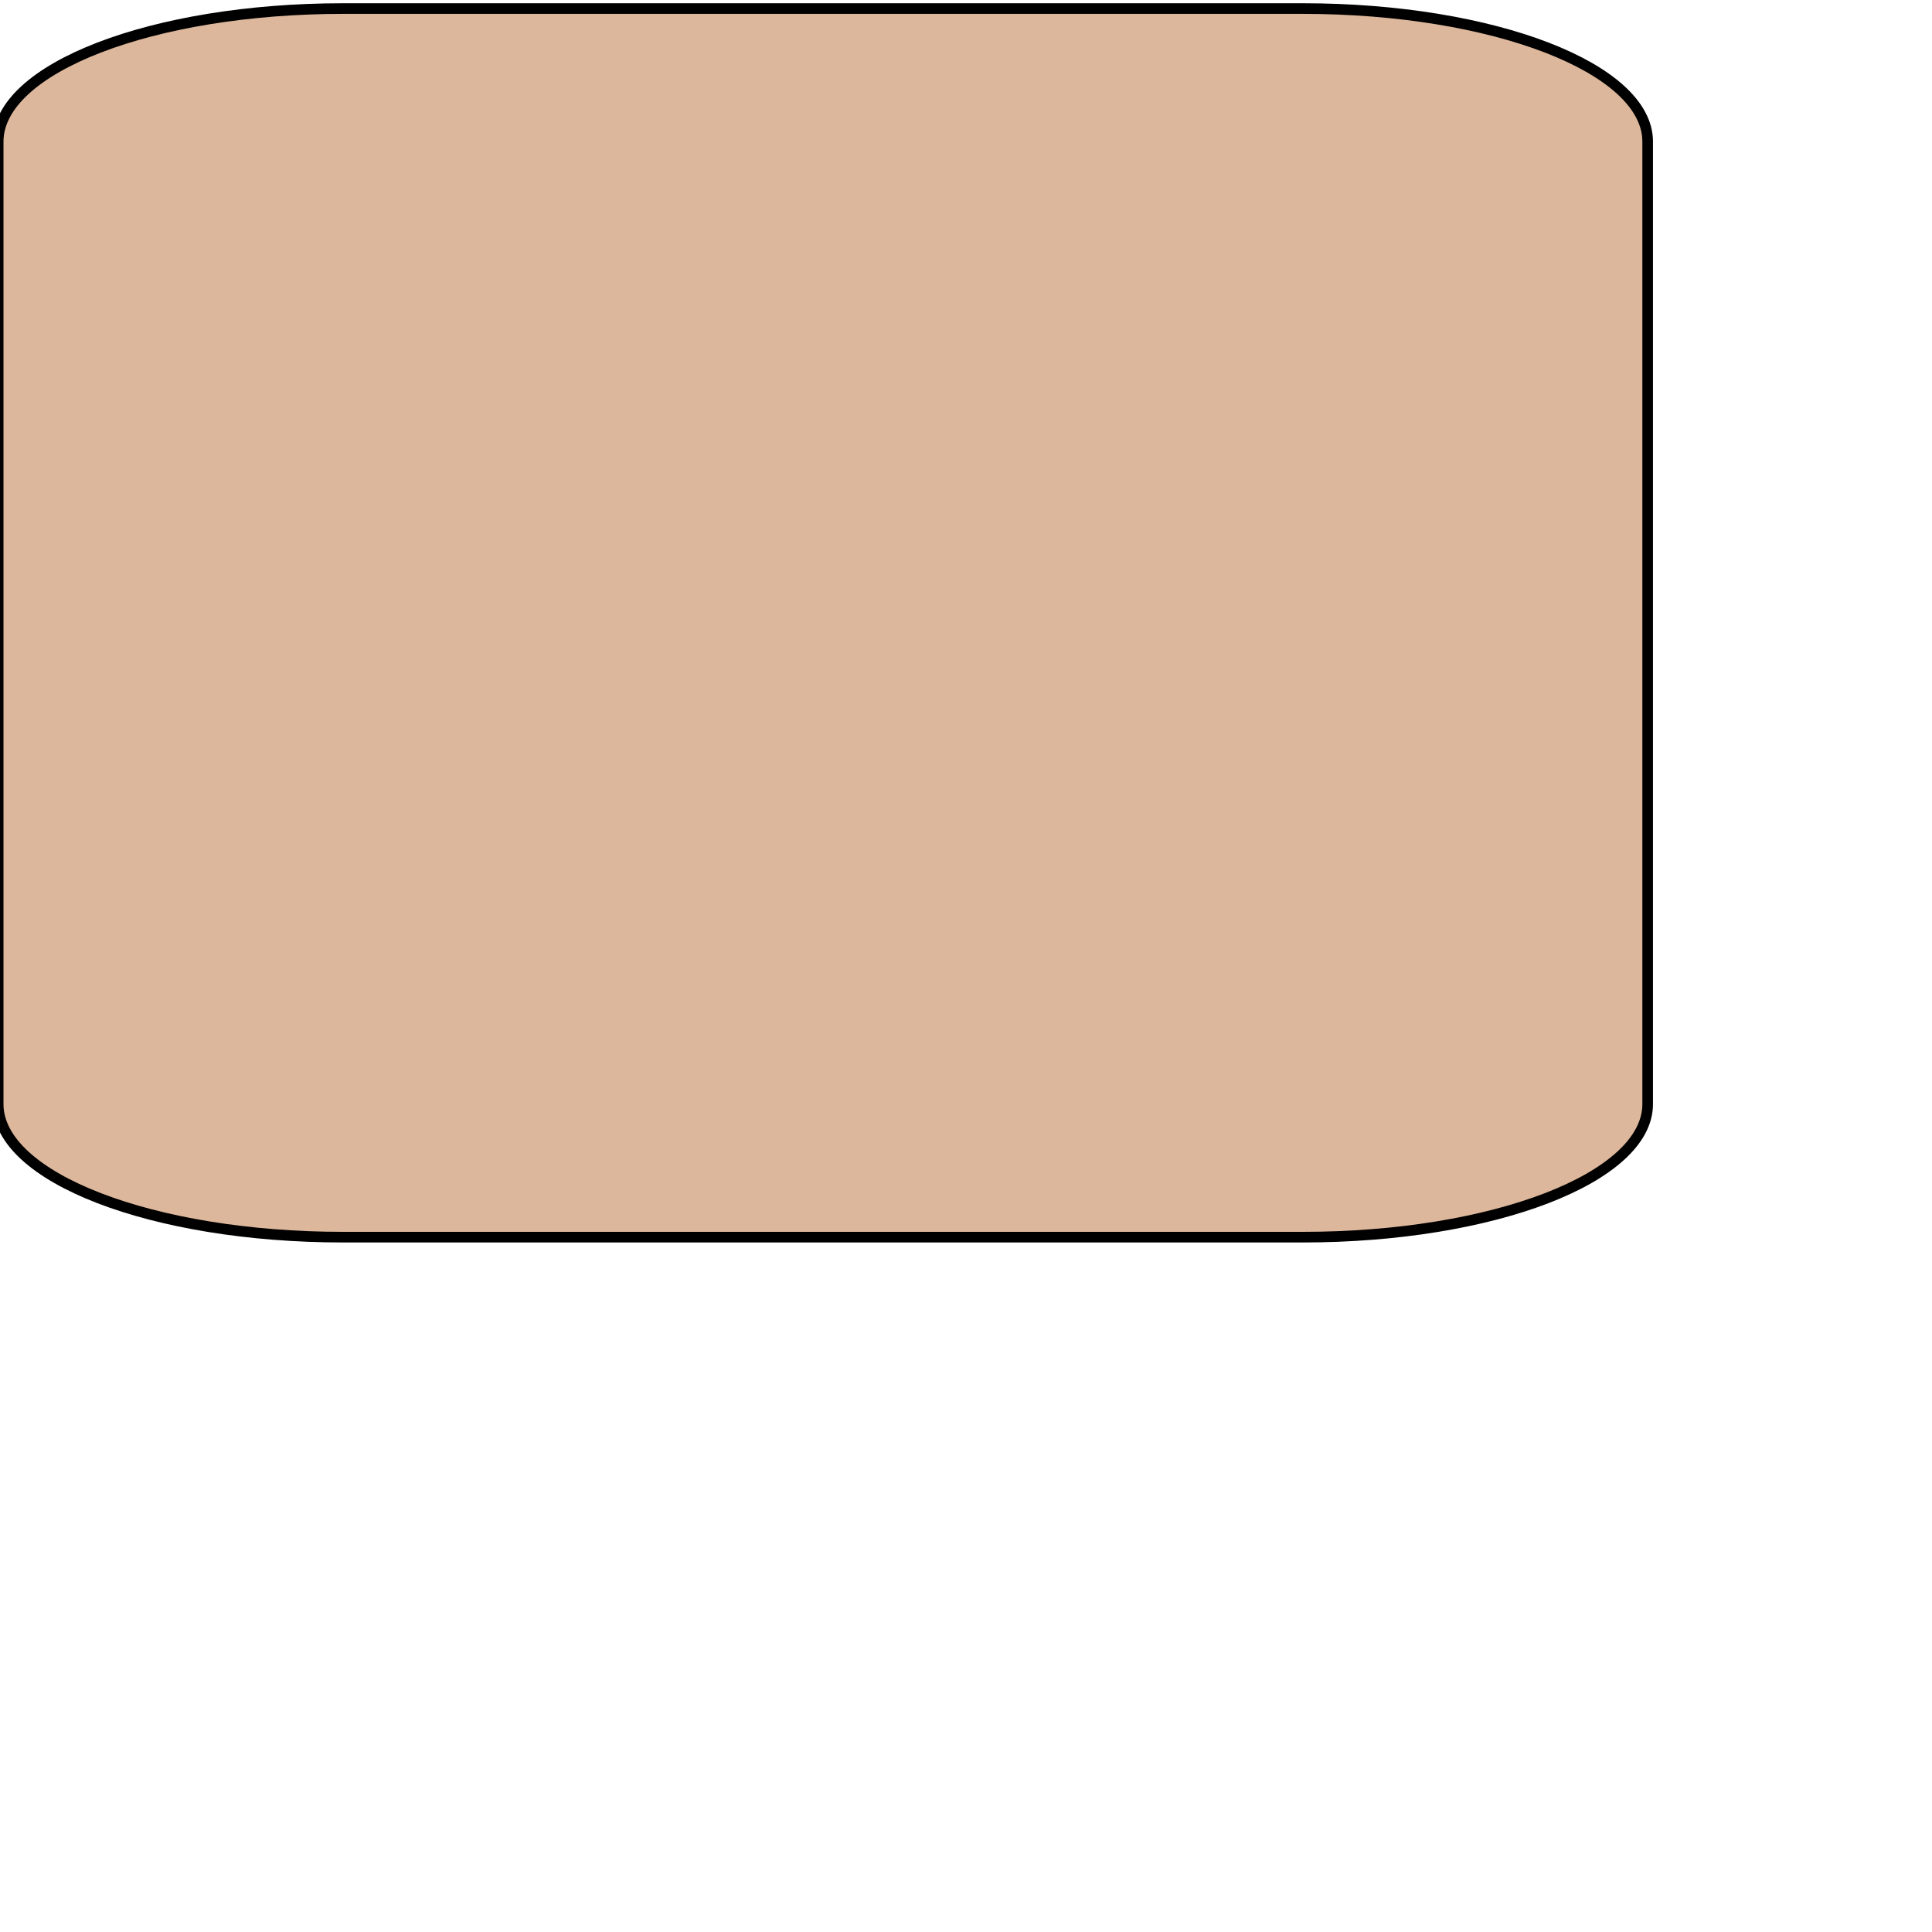
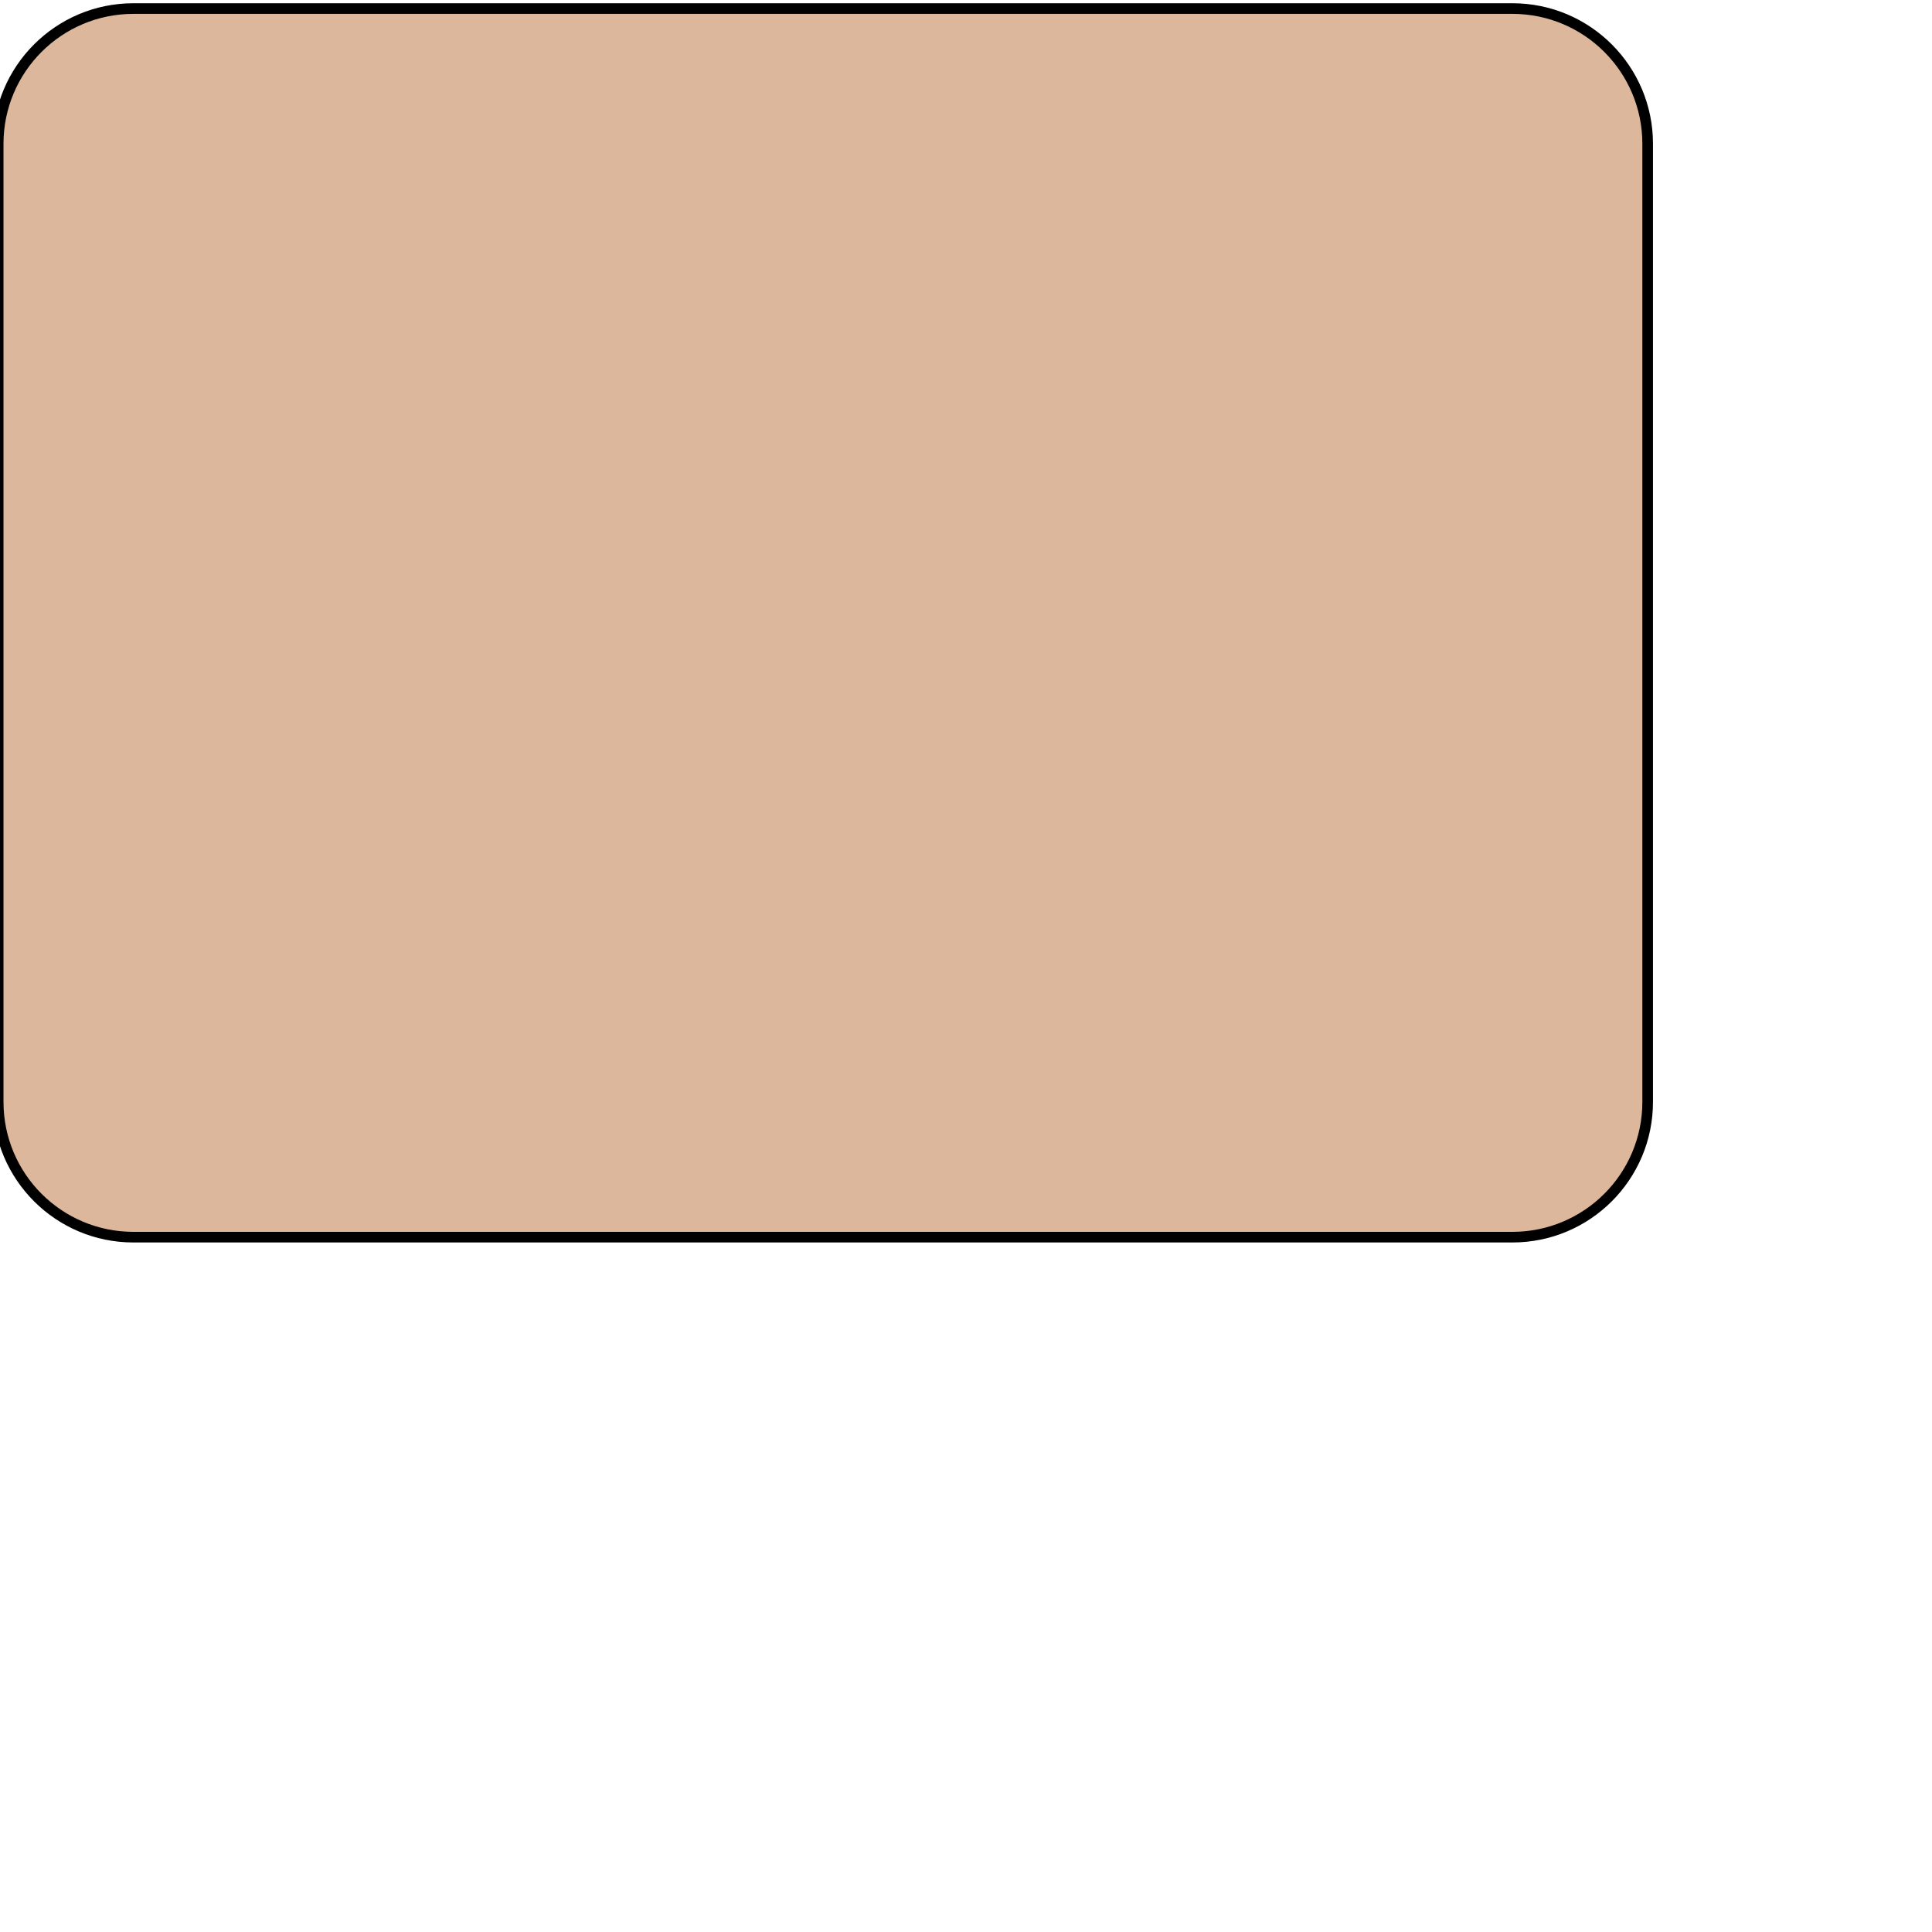
<svg xmlns="http://www.w3.org/2000/svg" width="100px" height="100px" id="svg2" version="1.0">
  <defs id="defs4">
    <marker orient="auto" refY="0" refX="0" id="Arrow1Lstart" style="overflow:visible">
      <path id="path2359" d="M 0,0 L 5,-5 L -12.5,0 L 5,5 L 0,0 z " style="fill-rule:evenodd;stroke:#000000;stroke-width:1pt;marker-start:none" transform="scale(0.8,0.8)" />
    </marker>
  </defs>
  <g id="layer1">
-     <rect style="fill:#d3a17d;fill-opacity:0.769;stroke:#000000;stroke-width:0.55;stroke-linecap:butt;stroke-linejoin:miter;stroke-opacity:1;stroke-miterlimit:4;stroke-dasharray:none" id="frame" width="85.377" height="63.592" x="-0.094" y="0.443" rx="17.852" ry="6.886" />
+     <rect style="fill:#d3a17d;fill-opacity:0.769;stroke:#000000;stroke-width:0.55;stroke-linecap:butt;stroke-linejoin:miter;stroke-opacity:1;stroke-miterlimit:4;stroke-dasharray:none" id="frame" width="85.377" height="63.592" x="-0.094" y="0.443" rx="7" />
  </g>
</svg>
